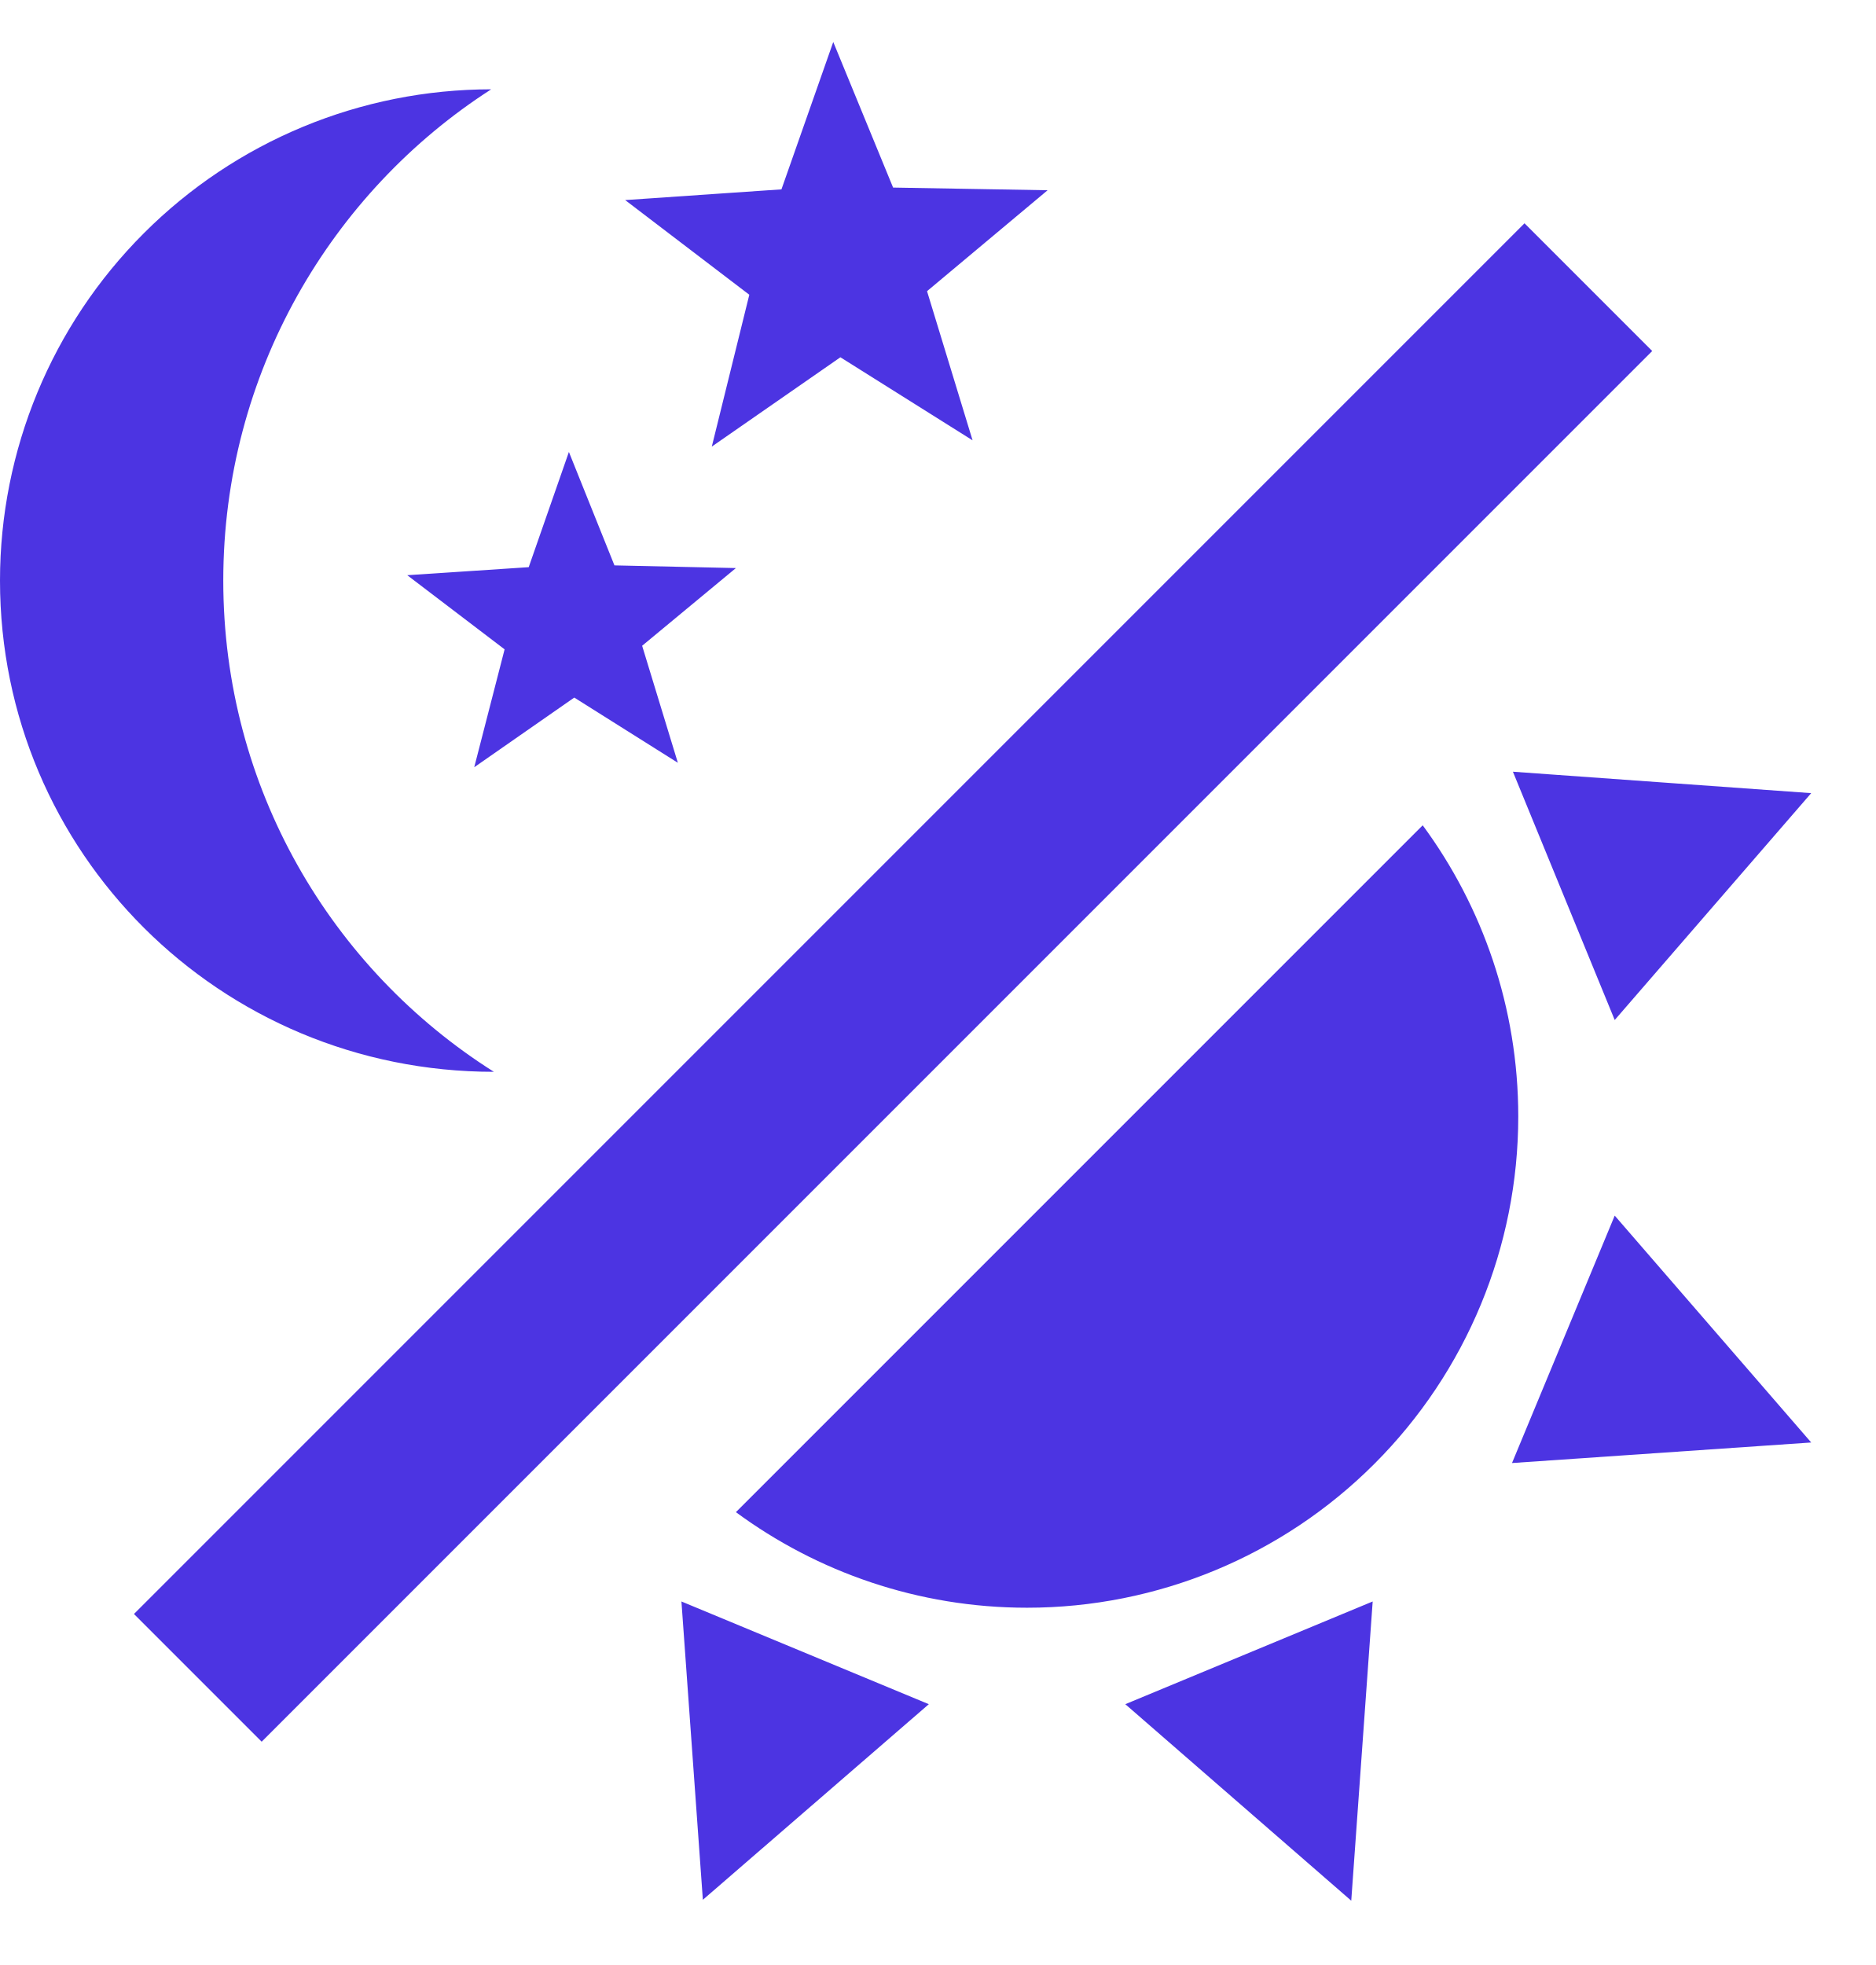
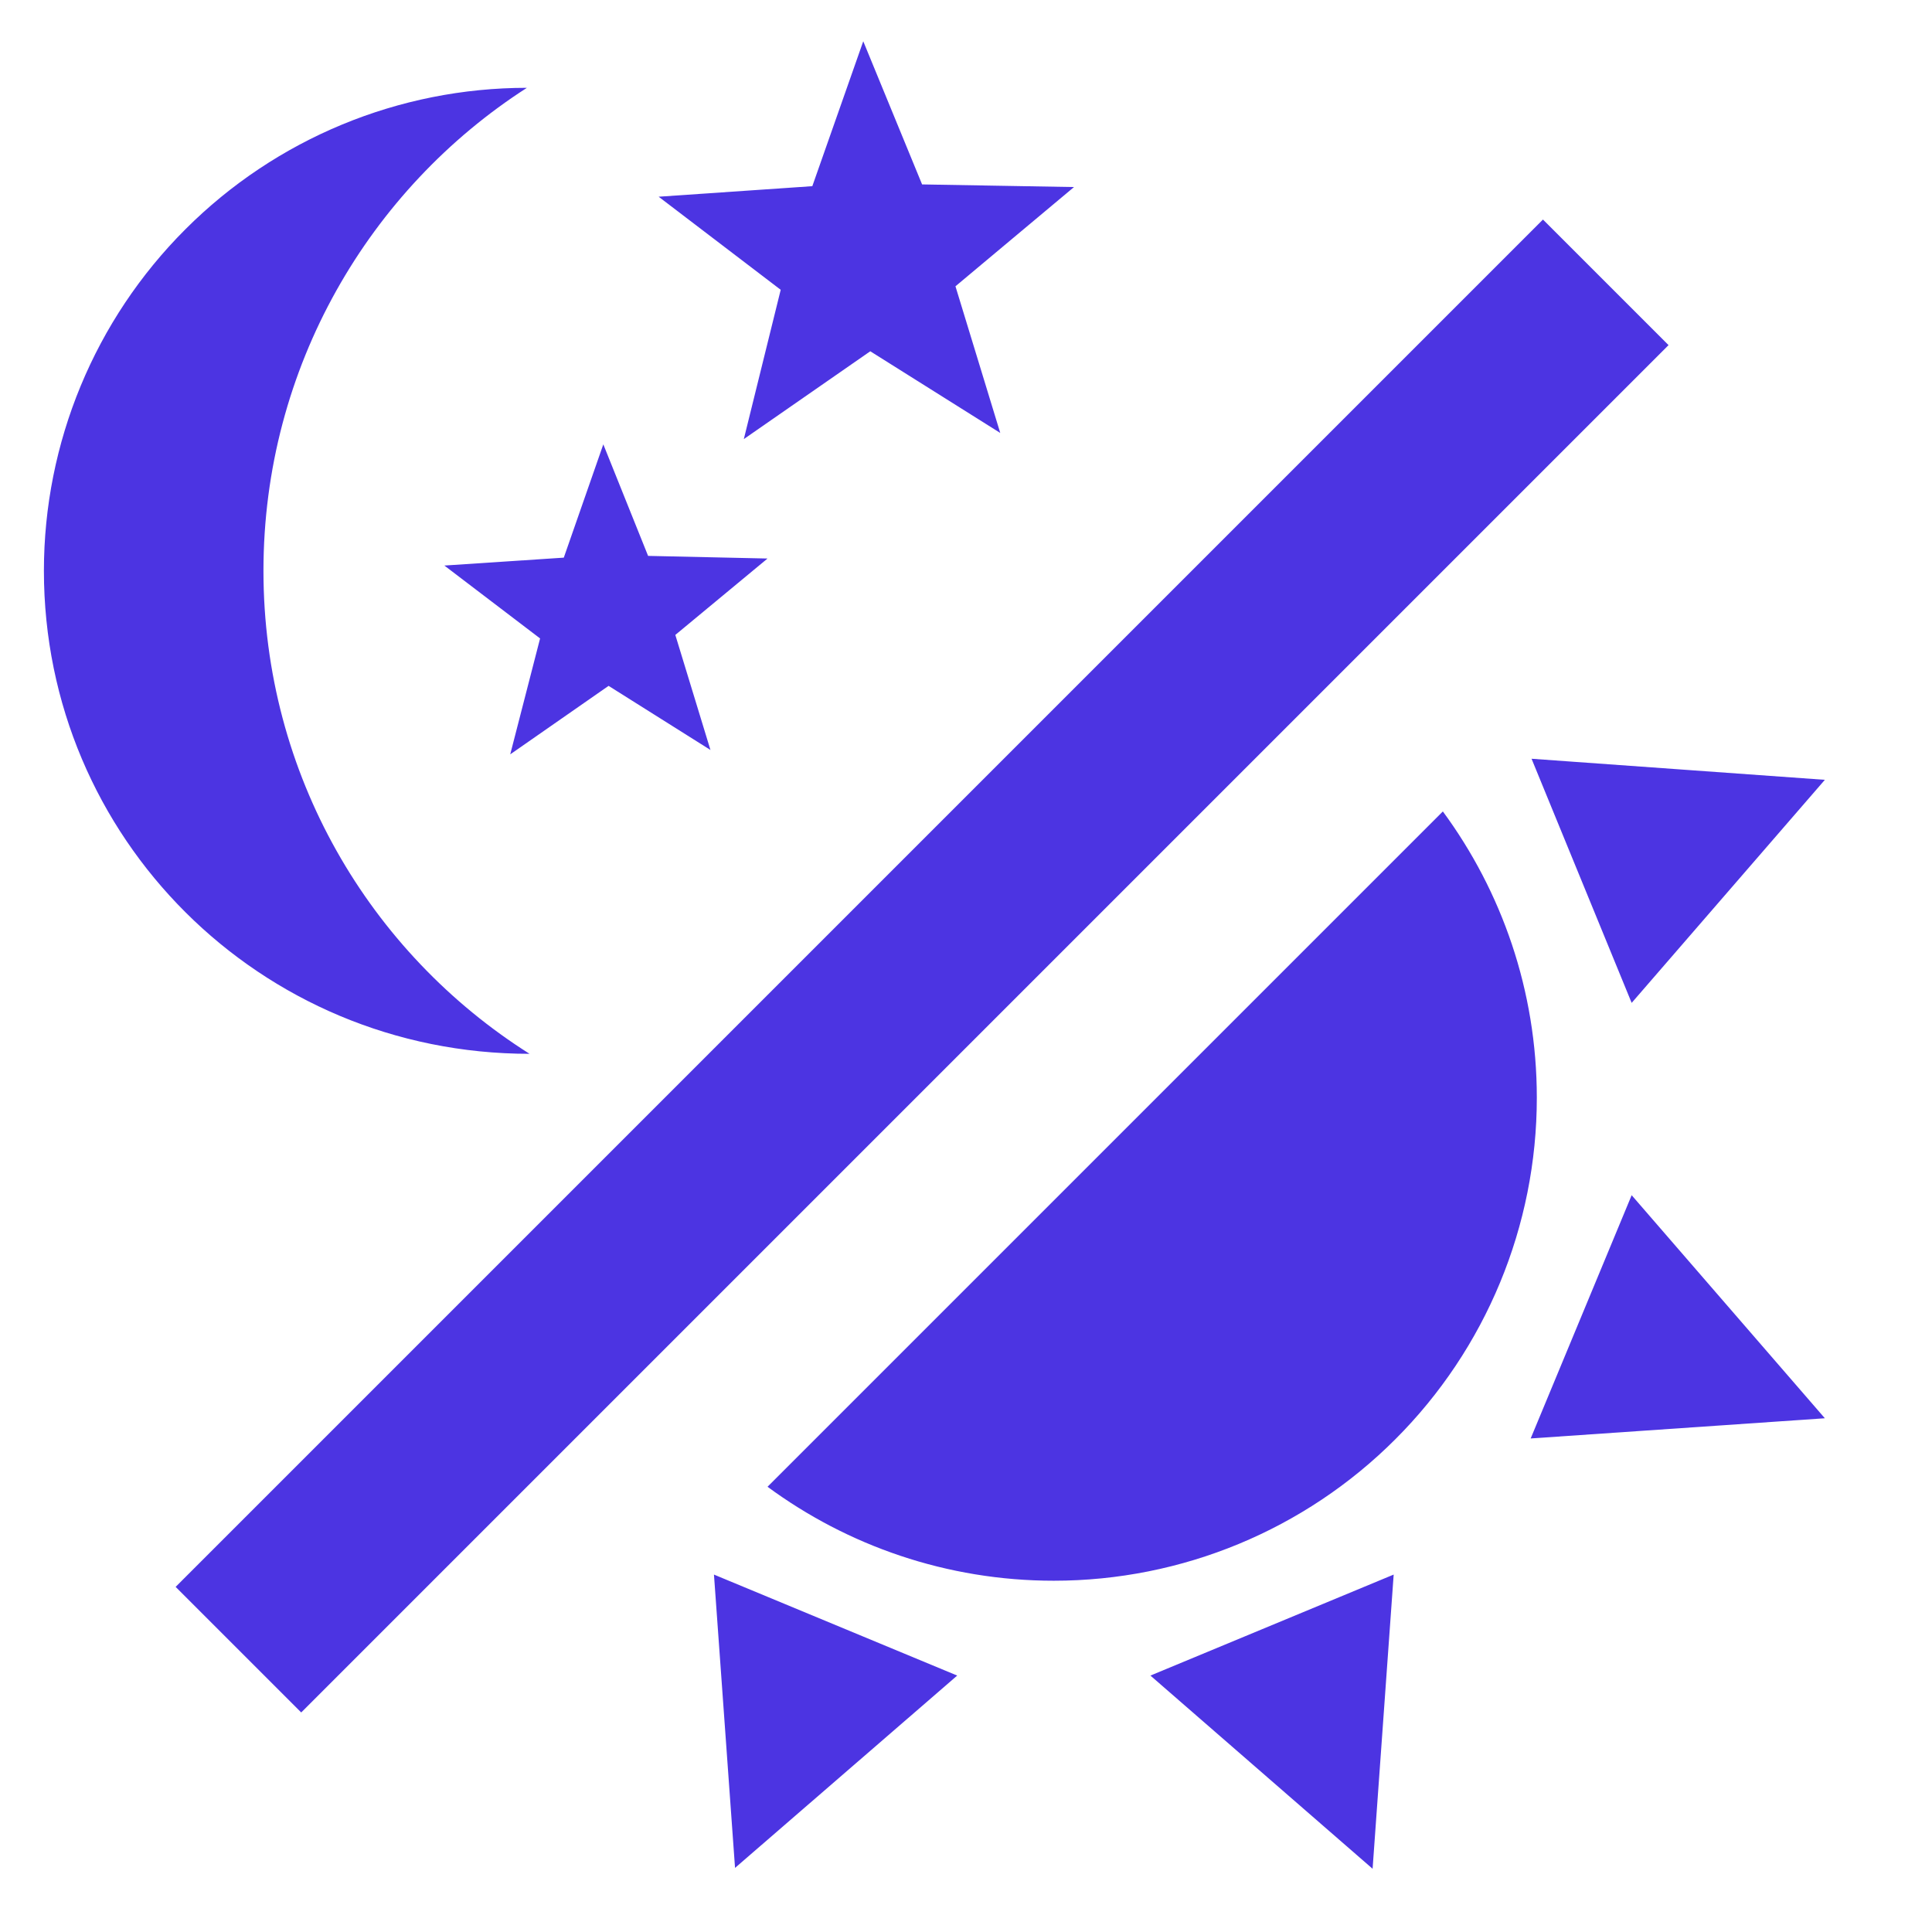
- <svg xmlns="http://www.w3.org/2000/svg" width="21" height="22" viewBox="0 0 21 22" fill="none">
+ <svg xmlns="http://www.w3.org/2000/svg" width="40" height="40" viewBox="0 0 21 22" fill="none">
  <path d="M5.5 1C3.71 2.15 2.5 4.18 2.5 6.5C2.5 8.82 3.71 10.85 5.53 12C2.46 12 0 9.54 0 6.5C0 5.041 0.579 3.642 1.611 2.611C2.642 1.579 4.041 1 5.5 1ZM17.07 2.5L18.5 3.93L2.93 19.5L1.5 18.07L17.07 2.5ZM10.89 4.93L9.41 4L7.97 5L8.39 3.3L7 2.24L8.75 2.12L9.33 0.47L10 2.1L11.73 2.13L10.38 3.26L10.89 4.93ZM7.59 8.54L6.43 7.81L5.31 8.59L5.65 7.27L4.56 6.44L5.92 6.35L6.37 5.06L6.88 6.33L8.24 6.36L7.19 7.23L7.59 8.54ZM17 12.5C17 13.959 16.421 15.358 15.389 16.389C14.358 17.421 12.959 18 11.5 18C10.28 18 9.15 17.6 8.24 16.93L15.93 9.24C16.6 10.15 17 11.28 17 12.5ZM12.6 19.08L15.37 17.93L15.13 21.28L12.6 19.08ZM16.93 16.38L18.08 13.61L20.28 16.15L16.93 16.38ZM18.08 11.42L16.94 8.64L20.28 8.88L18.08 11.42ZM7.63 17.93L10.4 19.08L7.87 21.27L7.63 17.93Z" fill="#4C34E2" />
</svg>
